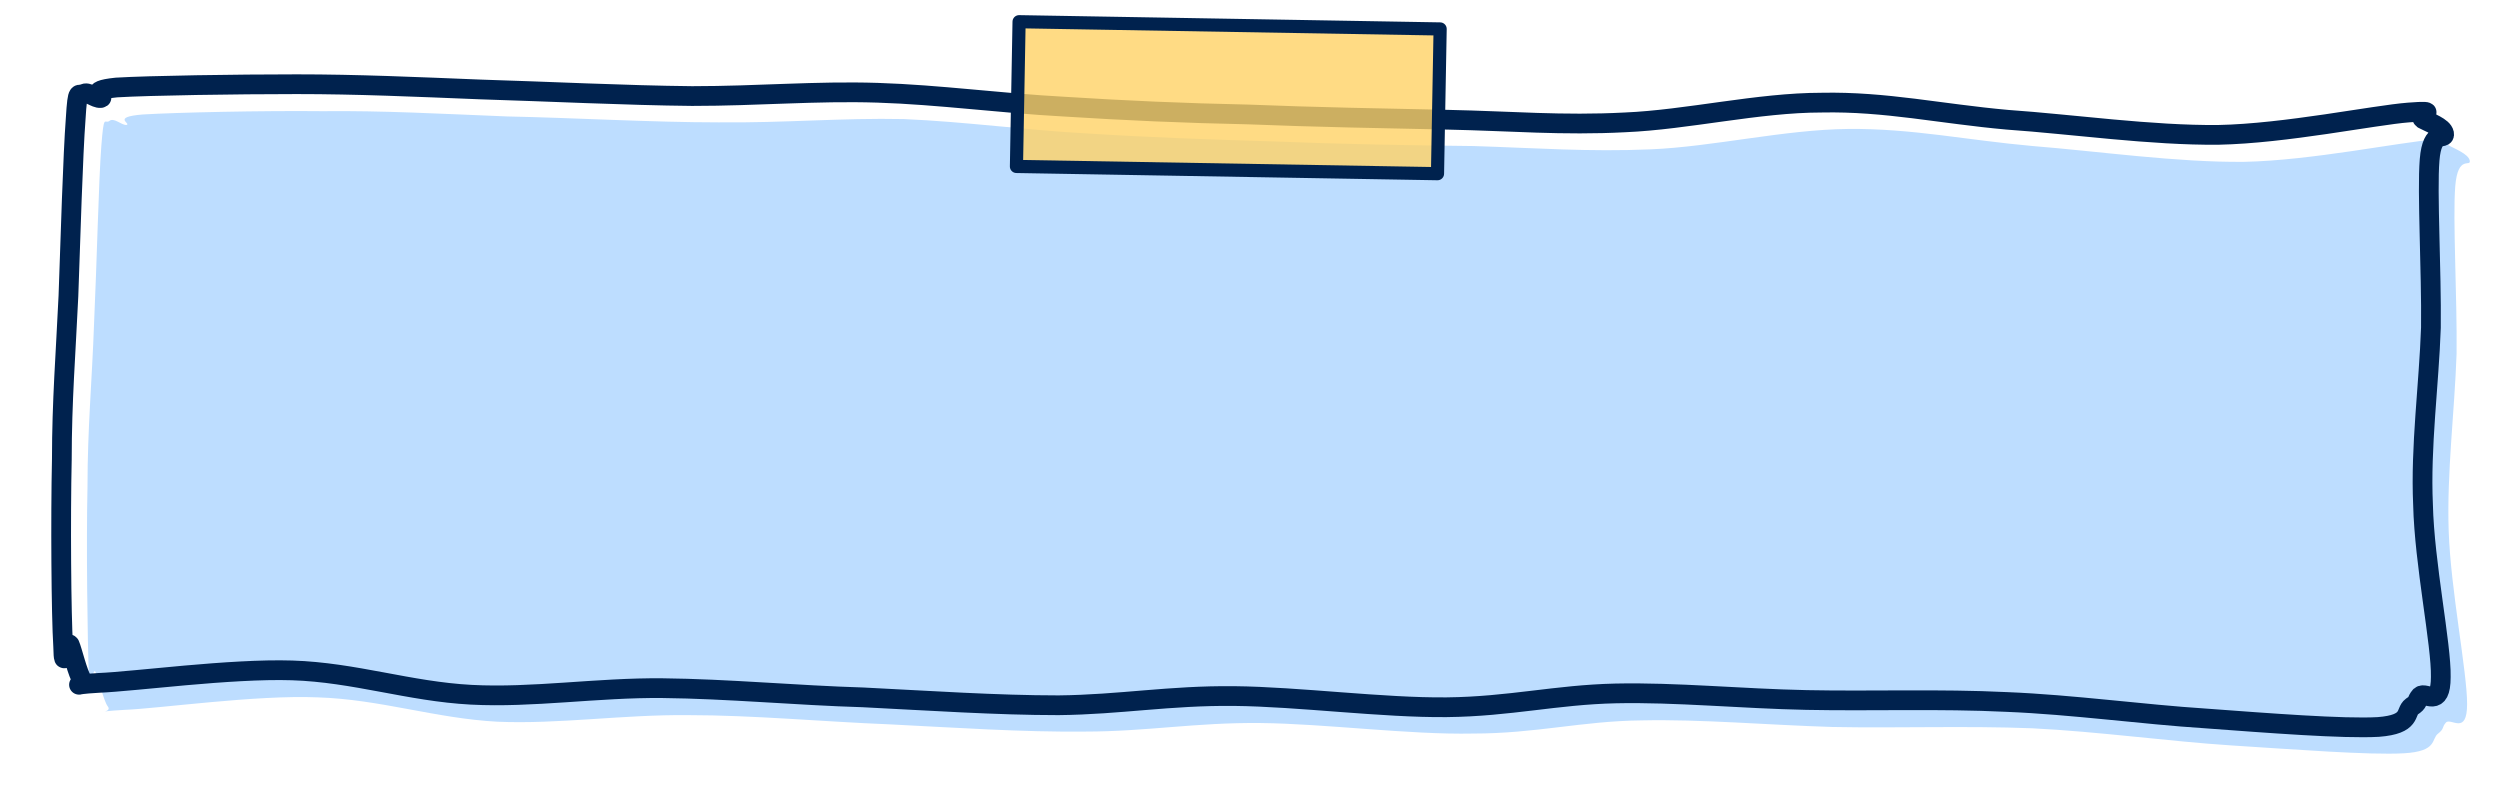
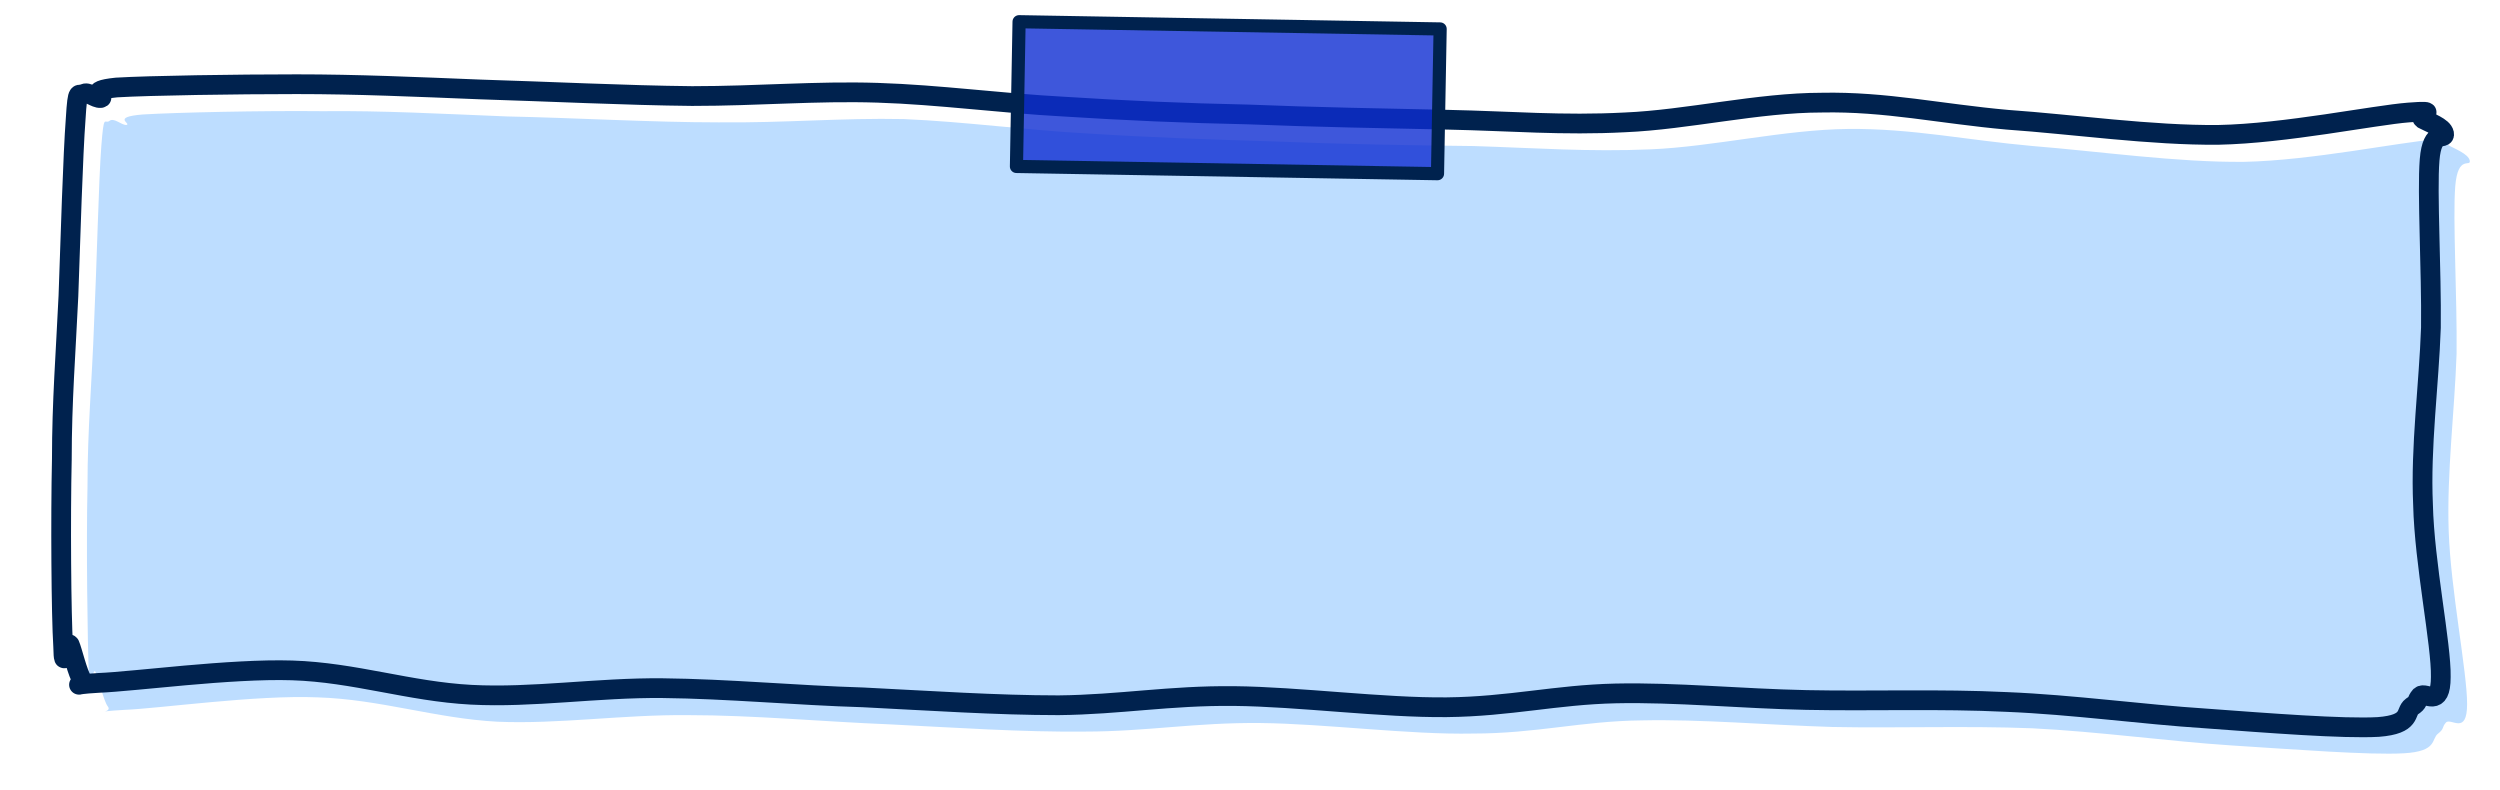
<svg xmlns="http://www.w3.org/2000/svg" width="380" height="120" viewBox="0 0 380 120" fill="none">
  <path d="M21.7 17.4C26.7 17.1 39.8 16.8 49.0 16.9C58.2 16.8 67.1 17.3 77.1 17.7C87.1 17.9 99.2 18.6 109.2 18.6C119.3 18.7 128.0 17.9 137.4 18.1C146.8 18.5 156.1 19.8 165.5 20.3C174.9 20.9 183.9 21.2 193.7 21.5C203.4 21.9 214.5 22.1 224.0 22.2C233.6 22.5 241.4 23.1 250.9 22.7C260.4 22.3 271.2 19.7 280.9 19.6C290.6 19.5 298.9 21.3 309.0 22.2C319.0 23.0 330.9 24.7 341.1 24.6C351.3 24.4 364.8 21.6 370.1 21.2C375.3 20.8 371.3 21.5 372.2 22.1C373.1 22.6 375.2 23.4 375.4 24.4C375.6 25.5 373.6 23.4 373.2 28.3C372.8 33.2 373.5 45.2 373.4 53.8C373.1 62.5 371.9 71.9 372.2 80.7C372.5 89.6 375.0 102.1 375.0 107.0C375.0 111.8 372.6 109.1 371.8 109.8C371.1 110.6 371.6 110.7 370.6 111.5C369.5 112.3 370.6 114.2 365.4 114.5C360.1 114.8 348.6 113.9 339.1 113.3C329.8 112.7 319.0 111.2 308.9 110.7C298.7 110.3 288.4 110.7 278.5 110.5C268.6 110.2 258.6 109.3 249.5 109.5C240.4 109.6 233.5 111.5 223.9 111.5C214.2 111.7 201.4 110.0 191.6 109.9C181.7 109.8 174.3 111.2 164.9 111.2C155.4 111.3 145.2 110.6 135.2 110.1C125.1 109.7 114.5 108.7 104.6 108.7C94.7 108.6 84.9 110.1 75.6 109.7C66.2 109.2 57.8 106.3 48.3 106.0C38.9 105.6 24.2 107.7 18.9 107.9C13.6 108.2 17.2 108.4 16.4 107.4C15.7 106.5 15.0 103.0 14.5 102.1C14.0 101.3 13.6 107.0 13.5 102.3C13.3 97.6 13.1 82.8 13.3 73.9C13.3 65.1 14.0 57.7 14.3 49.1C14.7 40.5 15.0 27.4 15.4 22.2C15.8 17.1 15.9 18.9 16.6 18.4C17.3 17.8 18.4 19.0 19.2 19.0C20.1 18.8 16.8 17.8 21.7 17.4Z" fill="#BDDDFF" />
  <path d="M17.7 13.3C22.7 13.0 35.9 12.8 45.1 12.8C54.3 12.8 63.1 13.2 73.1 13.6C83.1 13.9 95.2 14.5 105.2 14.6C115.3 14.6 124.0 13.8 133.4 14.1C142.8 14.4 152.2 15.7 161.6 16.2C171.0 16.8 180.0 17.2 189.8 17.4C199.5 17.8 210.6 18.0 220.1 18.2C229.7 18.4 237.5 19.1 247.0 18.6C256.5 18.2 267.2 15.6 276.9 15.6C286.6 15.4 295.0 17.3 305.1 18.2C315.1 18.9 327.0 20.6 337.2 20.5C347.4 20.3 360.9 17.5 366.1 17.1C371.3 16.7 367.4 17.4 368.3 18.1C369.2 18.6 371.3 19.3 371.5 20.3C371.7 21.4 369.7 19.4 369.3 24.3C368.9 29.2 369.6 41.1 369.5 49.8C369.2 58.5 367.9 67.9 368.3 76.7C368.5 85.6 371.1 98.0 371.0 102.9C371.0 107.7 368.7 105.1 367.9 105.8C367.2 106.6 367.7 106.7 366.6 107.4C365.5 108.2 366.7 110.1 361.5 110.5C356.2 110.8 344.7 109.9 335.2 109.2C325.8 108.6 315.0 107.1 305.0 106.7C294.8 106.2 284.5 106.6 274.6 106.4C264.7 106.2 254.7 105.2 245.6 105.4C236.5 105.6 229.5 107.4 219.9 107.5C210.2 107.6 197.4 105.9 187.6 105.8C177.7 105.7 170.3 107.1 160.9 107.2C151.5 107.2 141.2 106.5 131.2 106.0C121.1 105.7 110.6 104.7 100.7 104.6C90.8 104.5 80.9 106.1 71.6 105.6C62.2 105.1 53.9 102.2 44.4 101.9C35.0 101.6 20.3 103.6 15.0 103.8C9.7 104.1 13.2 104.4 12.5 103.4C11.8 102.4 11.0 98.9 10.6 98.0C10.1 97.2 9.7 102.9 9.6 98.2C9.3 93.5 9.2 78.7 9.4 69.8C9.4 61.0 10.0 53.6 10.4 45.0C10.7 36.4 11.1 23.3 11.5 18.1C11.8 13.0 12.0 14.8 12.7 14.3C13.3 13.8 14.5 15.0 15.3 14.9C16.2 14.7 12.8 13.8 17.7 13.3Z" stroke="#00224E" stroke-width="3" stroke-linecap="round" stroke-linejoin="round" />
-   <path d="M218.9 4.4L154.9 3.3L154.5 25.3L218.5 26.4L218.9 4.4Z" fill="#FFD265" fill-opacity="0.8" stroke="#00224E" stroke-width="2" stroke-linecap="round" stroke-linejoin="round" />
+   <path d="M218.9 4.4L154.9 3.3L154.5 25.3L218.5 26.4L218.9 4.4Z" fill="#0E2DD2" fill-opacity="0.8" stroke="#00224E" stroke-width="2" stroke-linecap="round" stroke-linejoin="round" />
</svg>
